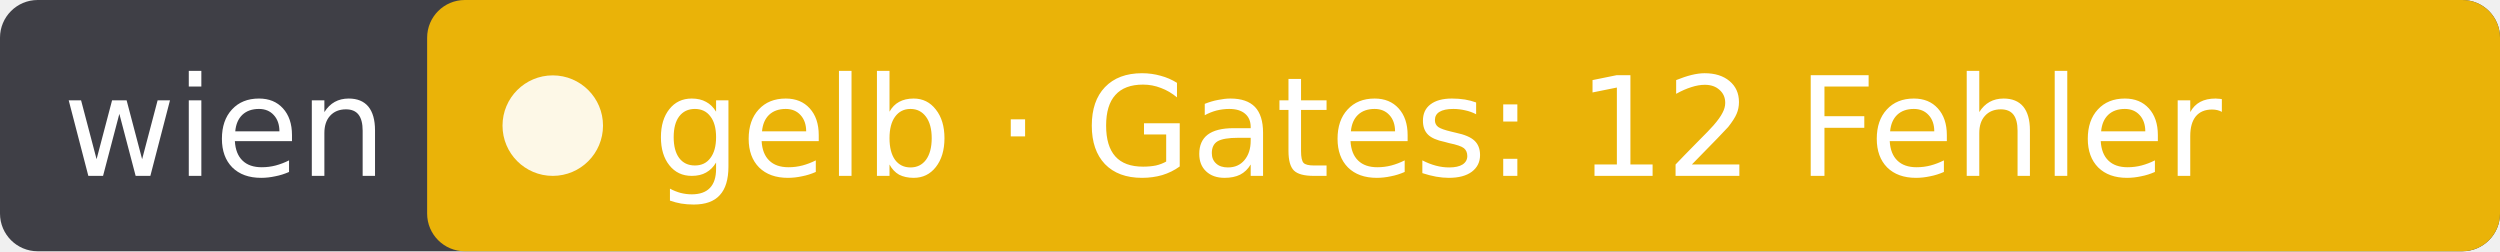
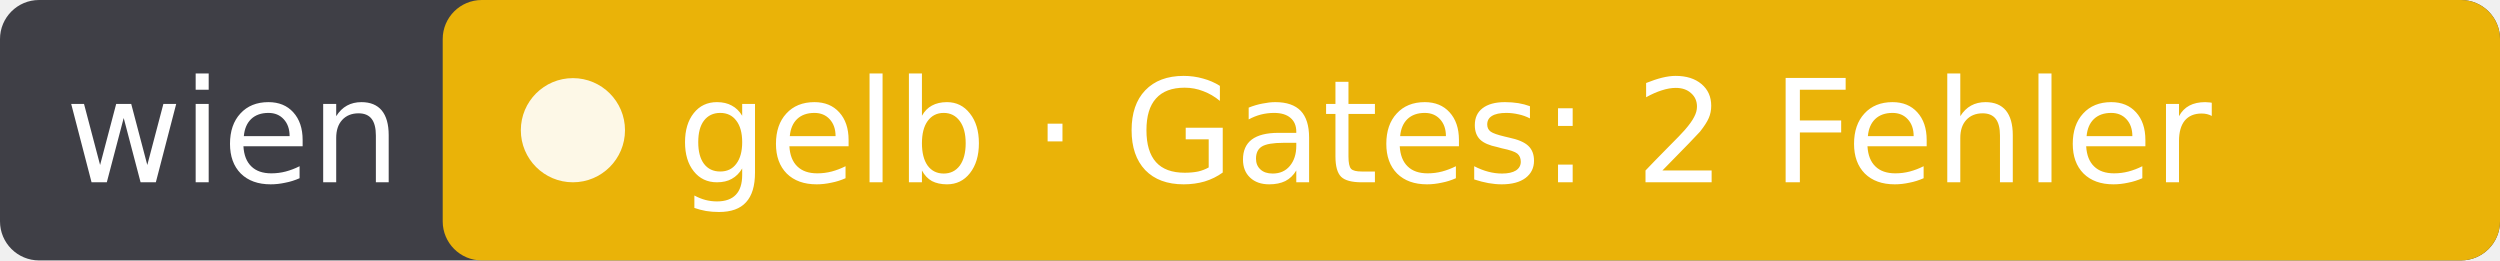
- <svg xmlns="http://www.w3.org/2000/svg" width="199" height="20" role="img" aria-label="wien: gelb · Gates: 12 Fehler">
-   <rect width="199" height="20" rx="3" fill="#3f3f46" />
-   <rect x="34" width="165" height="20" rx="3" fill="#eab308" />
+ <svg xmlns="http://www.w3.org/2000/svg" width="192" height="20" role="img" aria-label="wien: gelb · Gates: 2 Fehler">
+   <rect width="192" height="20" rx="3" fill="#3f3f46" />
+   <rect x="34" width="158" height="20" rx="3" fill="#eab308" />
  <circle cx="44" cy="10" r="4" fill="#fff" fill-opacity=".9" />
  <g fill="#fff" font-family="Verdana,DejaVu Sans,sans-serif" font-size="11">
    <text x="5" y="14">wien</text>
-     <text x="52" y="14">gelb · Gates: 12 Fehler</text>
+     <text x="52" y="14">gelb · Gates: 2 Fehler</text>
  </g>
</svg>
